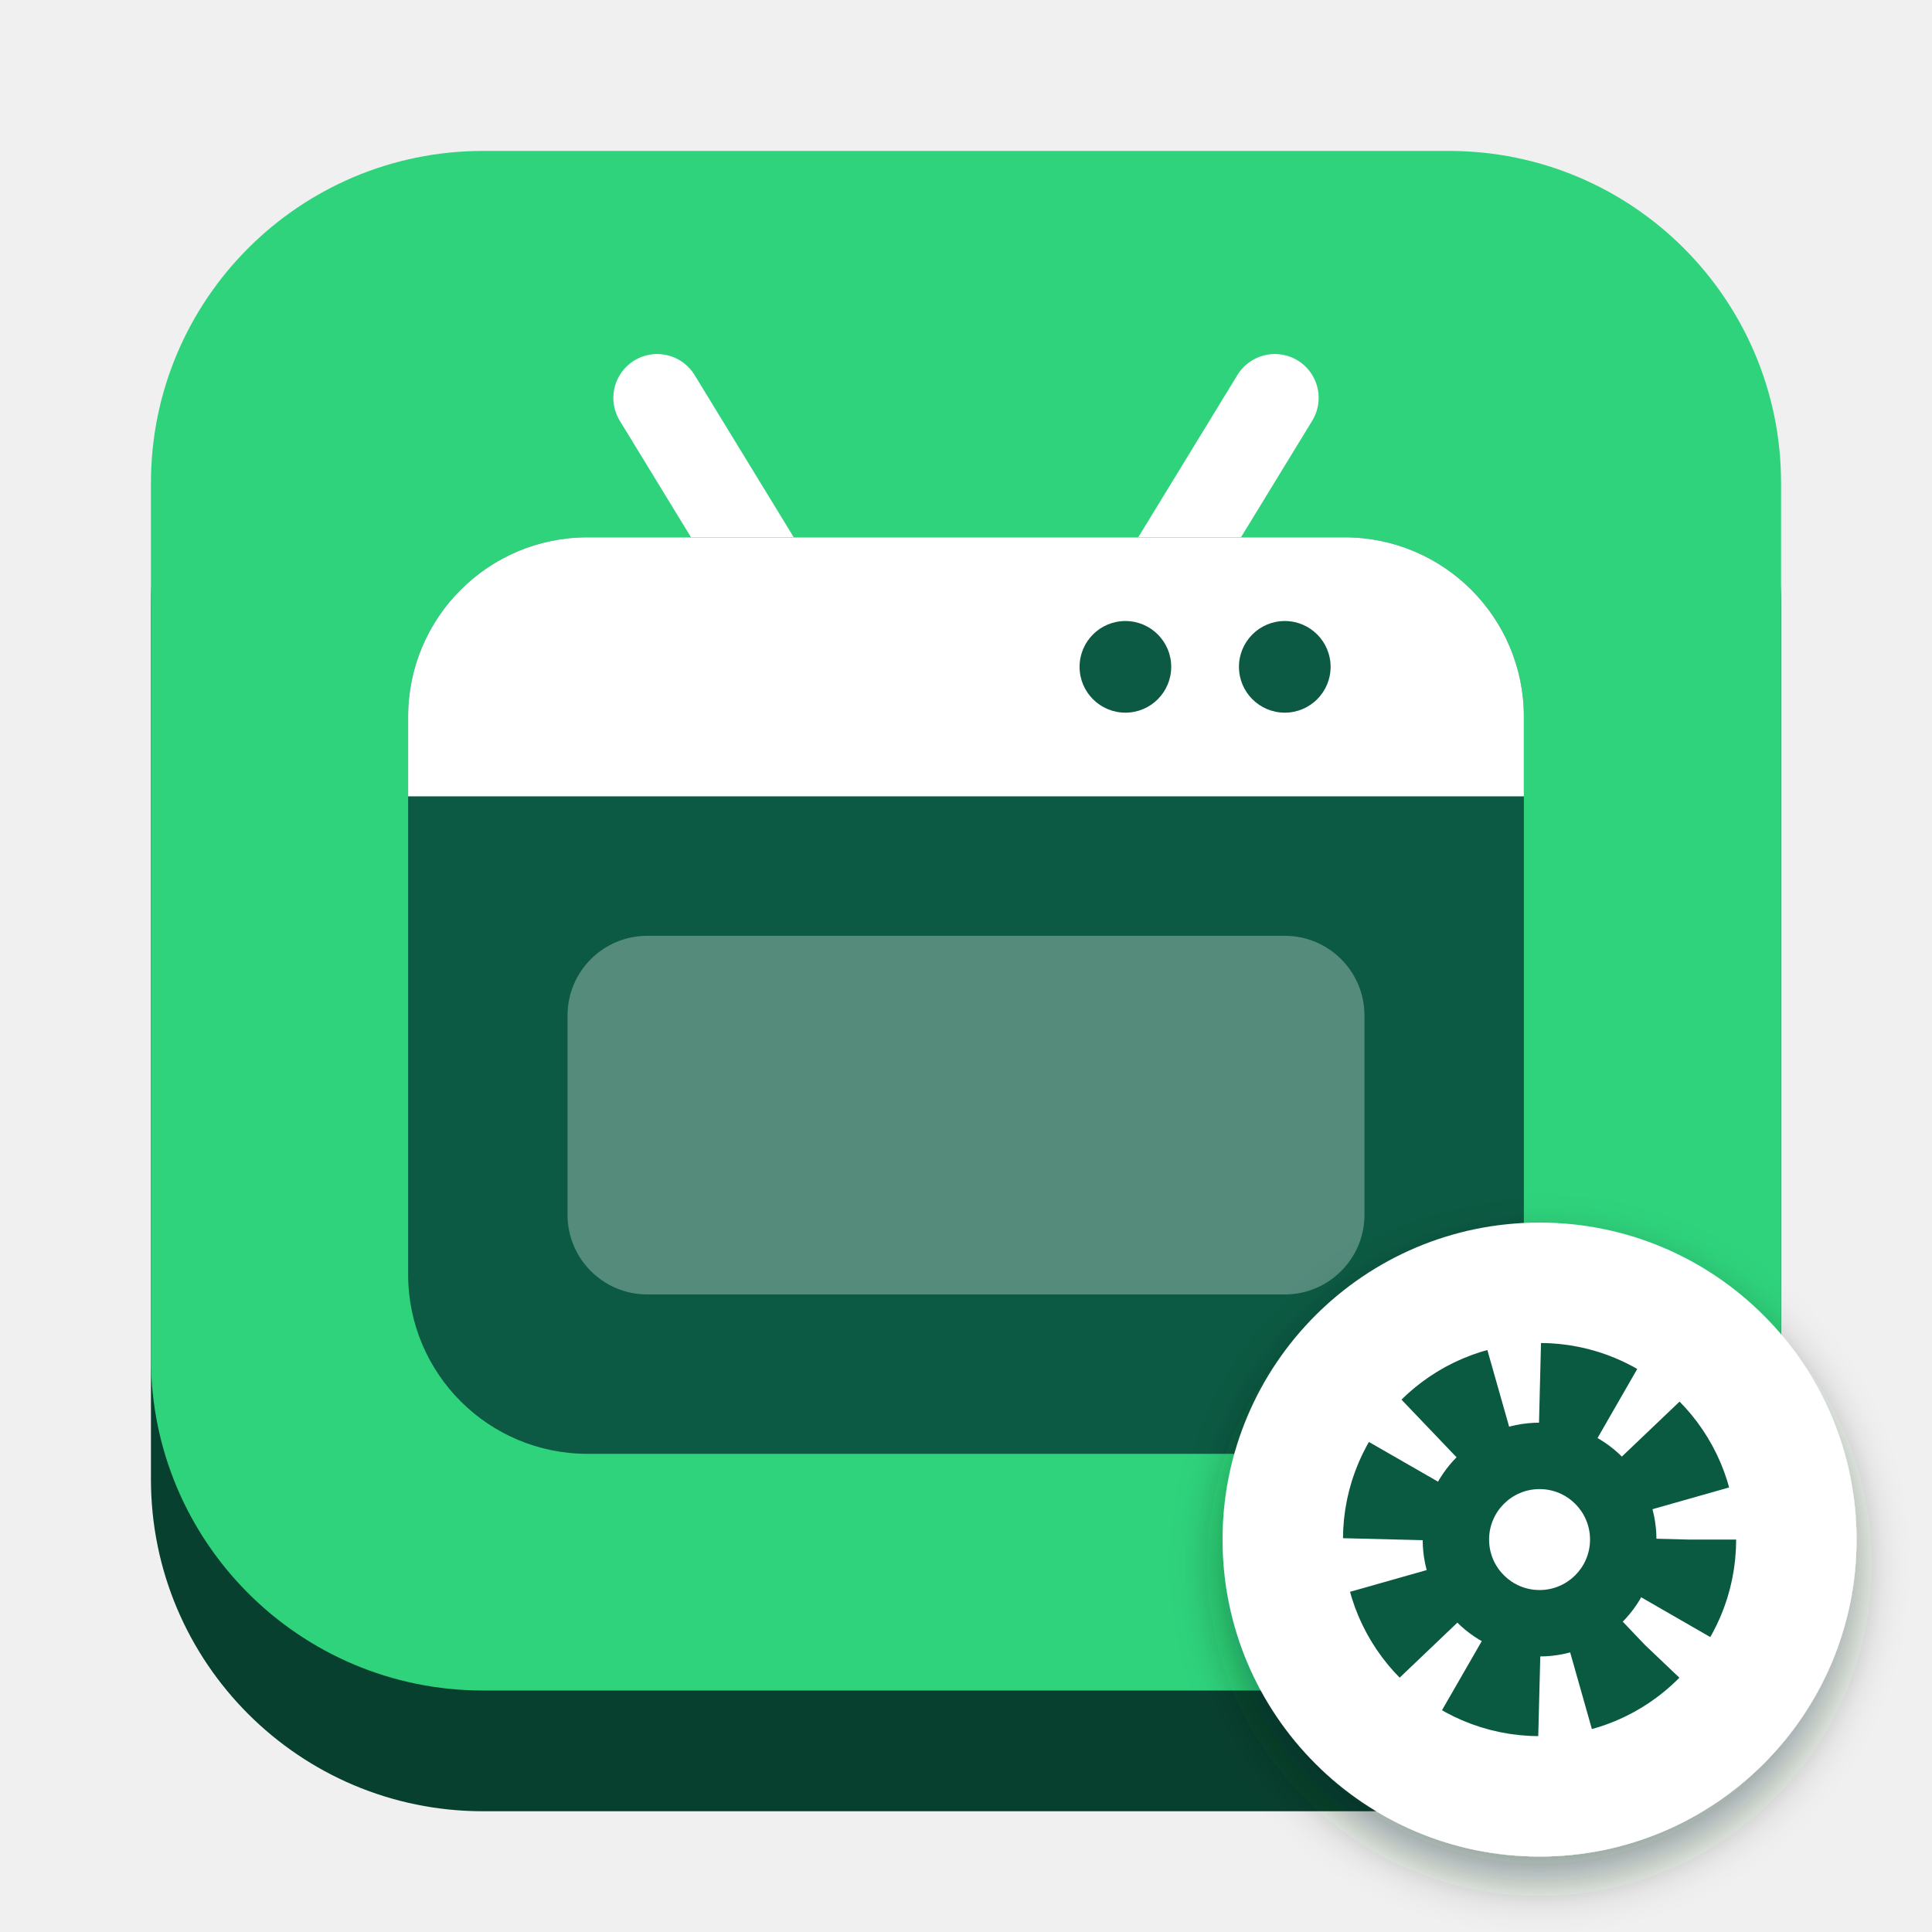
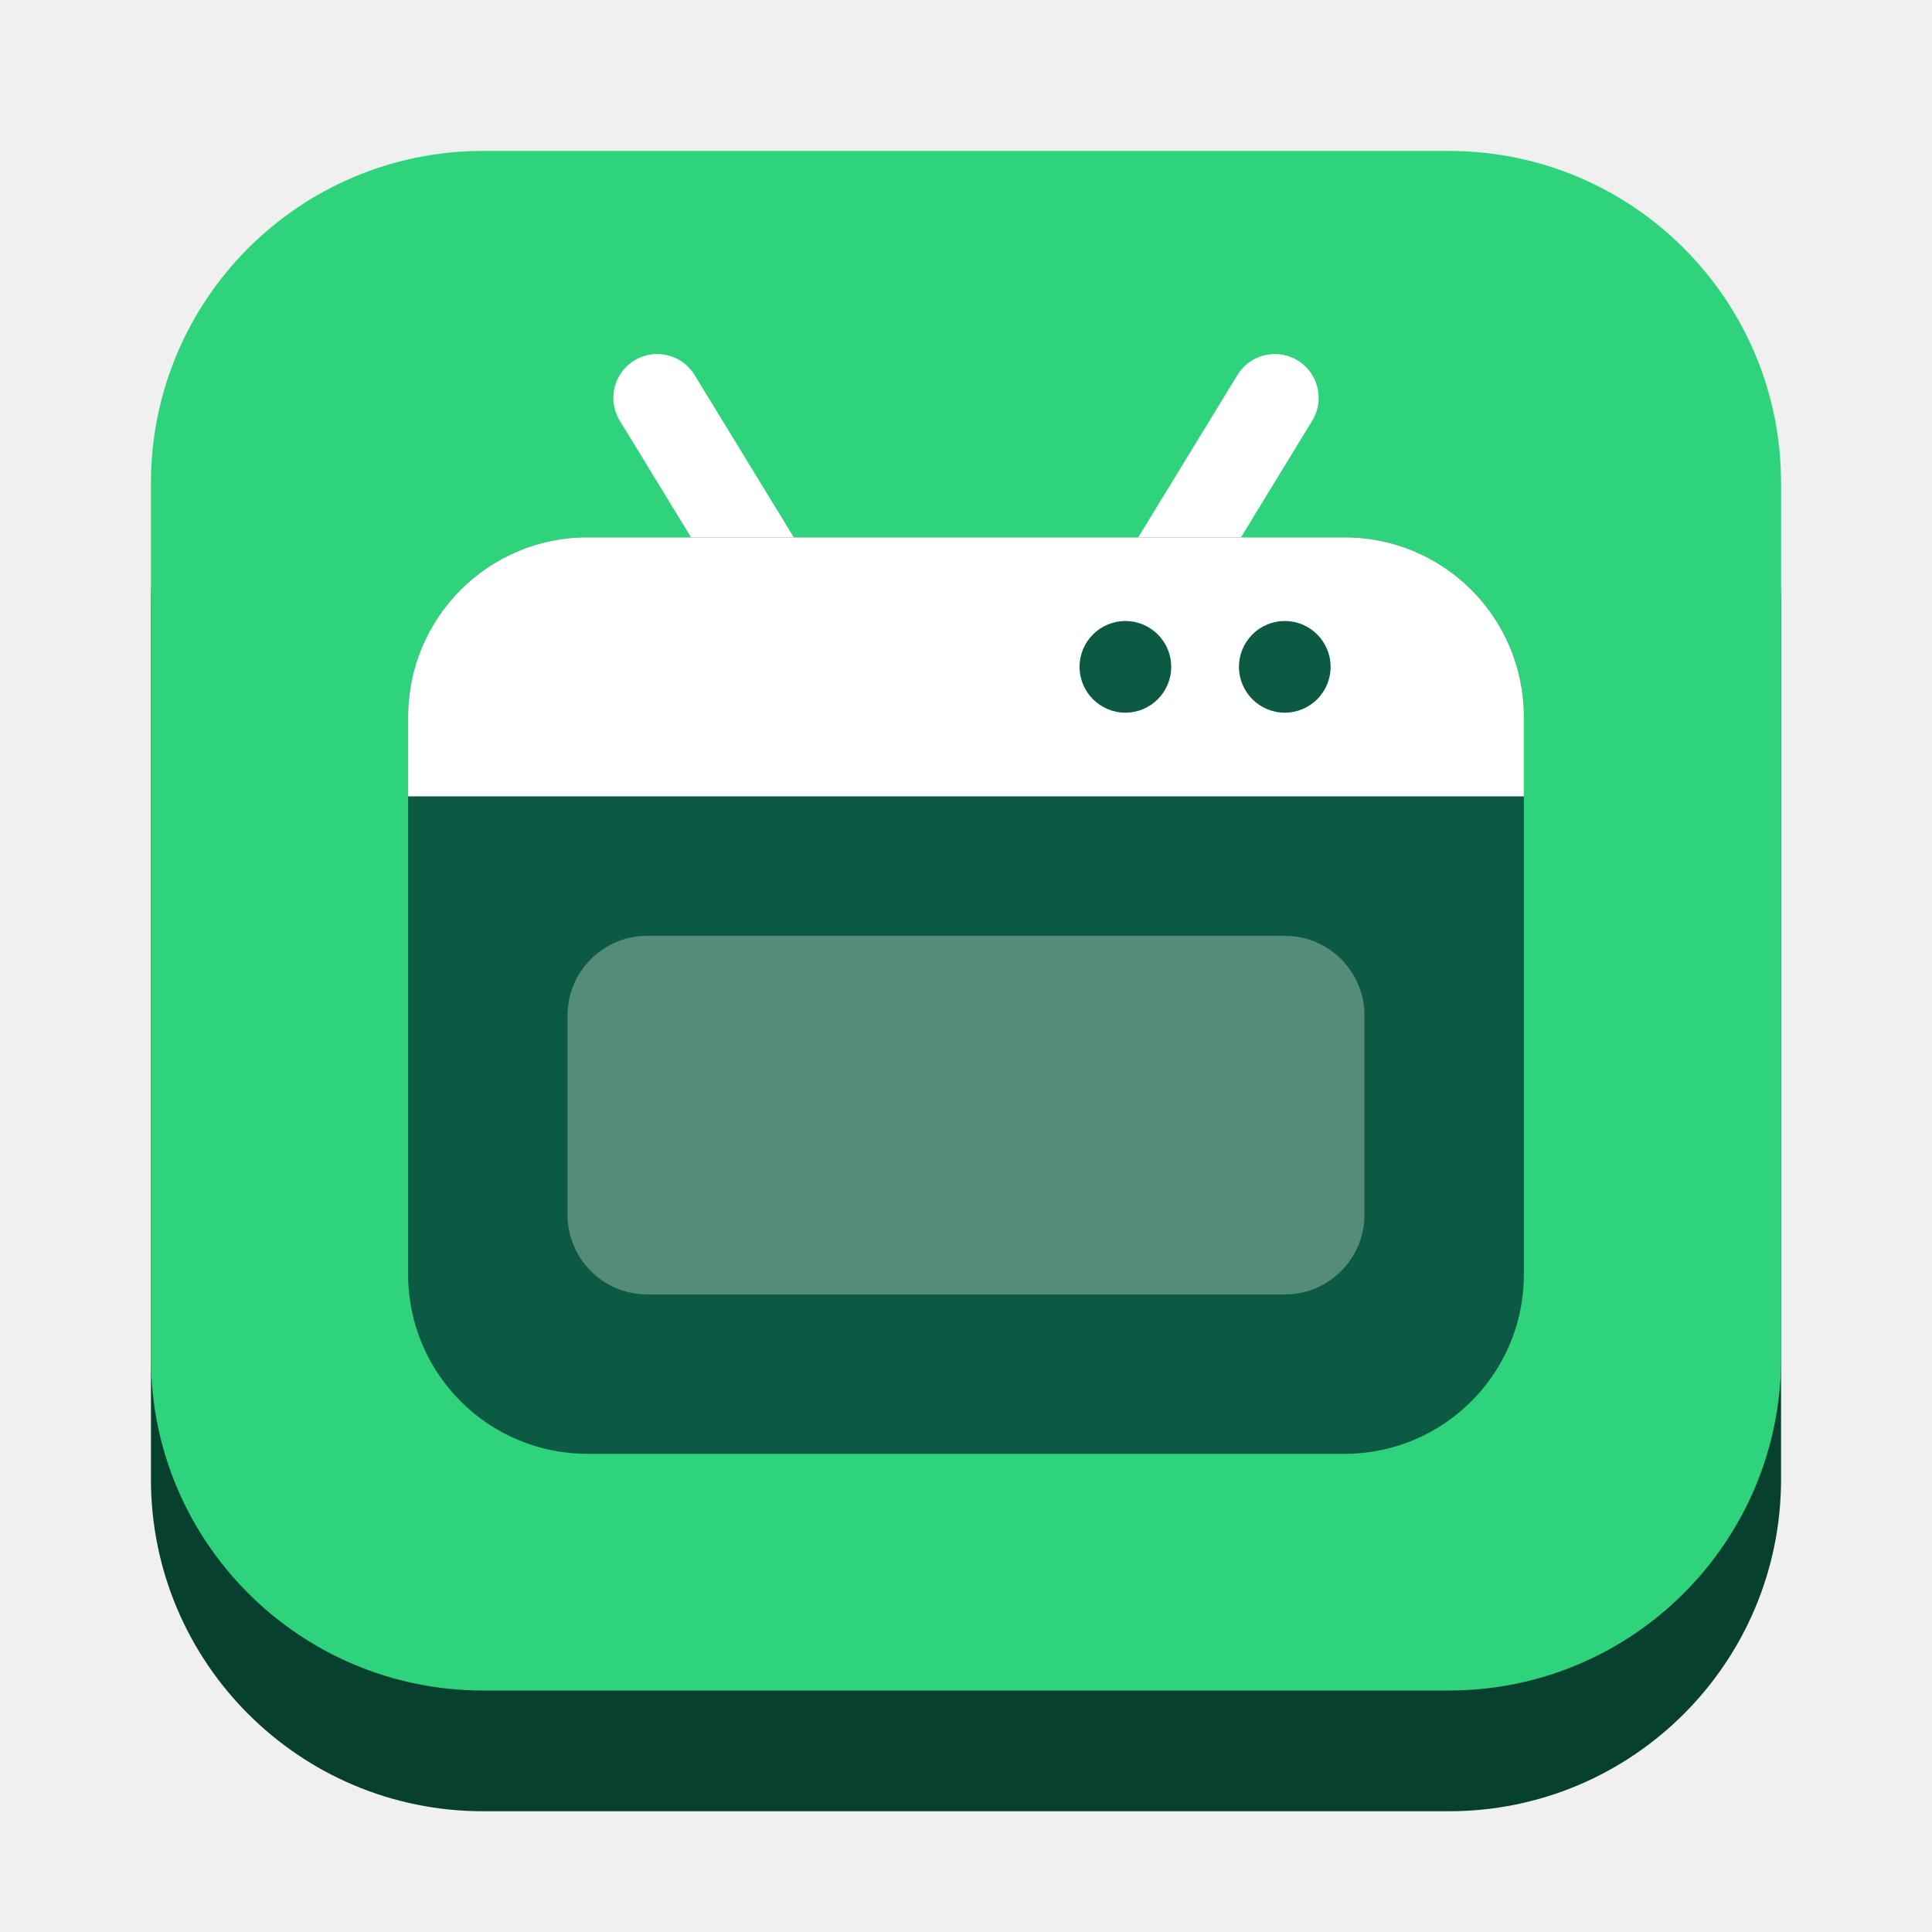
<svg xmlns="http://www.w3.org/2000/svg" width="64" height="64" viewBox="0 0 64 64">
  <rect x="5" y="9" width="54" height="51" rx="11" fill="#08402f" />
  <rect x="5" y="5" width="54" height="51" rx="11" fill="#2fd37c" />
  <g transform="translate(32 31) scale(.66) translate(-32 -32)">
    <path d="M22 14 L16.5 5 M42 14 L47.5 5" stroke="#ffffff" stroke-width="4.4" stroke-linecap="round" fill="none" />
    <path d="M13 12h38a9 9 0 0 1 9 9v28a9 9 0 0 1-9 9H13a9 9 0 0 1-9-9V21a9 9 0 0 1 9-9z" fill="#0c5a43" />
    <path d="M13 12h38a9 9 0 0 1 9 9v4H4v-4a9 9 0 0 1 9-9z" fill="#ffffff" />
    <circle cx="40" cy="18.5" r="2.3" fill="#0c5a43" />
    <circle cx="48" cy="18.5" r="2.3" fill="#0c5a43" />
    <path d="M16 32h32a4 4 0 0 1 4 4v10a4 4 0 0 1-4 4H16a4 4 0 0 1-4-4V36a4 4 0 0 1 4-4z" fill="#ffffff" opacity=".3" />
  </g>
-   <defs>
-     <filter id="badge-shadow" x="-40%" y="-40%" width="180%" height="180%">
-       <feDropShadow dx="0" dy=".8" stdDeviation=".8" flood-color="#022218" flood-opacity=".4" />
-     </filter>
-   </defs>
-   <circle cx="51" cy="51" r="10.5" fill="#ffffff" filter="url(#badge-shadow)" />
-   <g transform="translate(51 51) scale(.88) translate(-50 -50)">
-     <circle cx="50" cy="50" r="5.6" fill="none" stroke="#0a5a41" stroke-width="3.6" stroke-dasharray="2.9 1.5" />
-     <circle cx="50" cy="50" r="4.4" fill="#0a5a41" />
-     <circle cx="50" cy="50" r="1.9" fill="#ffffff" />
-   </g>
</svg>
